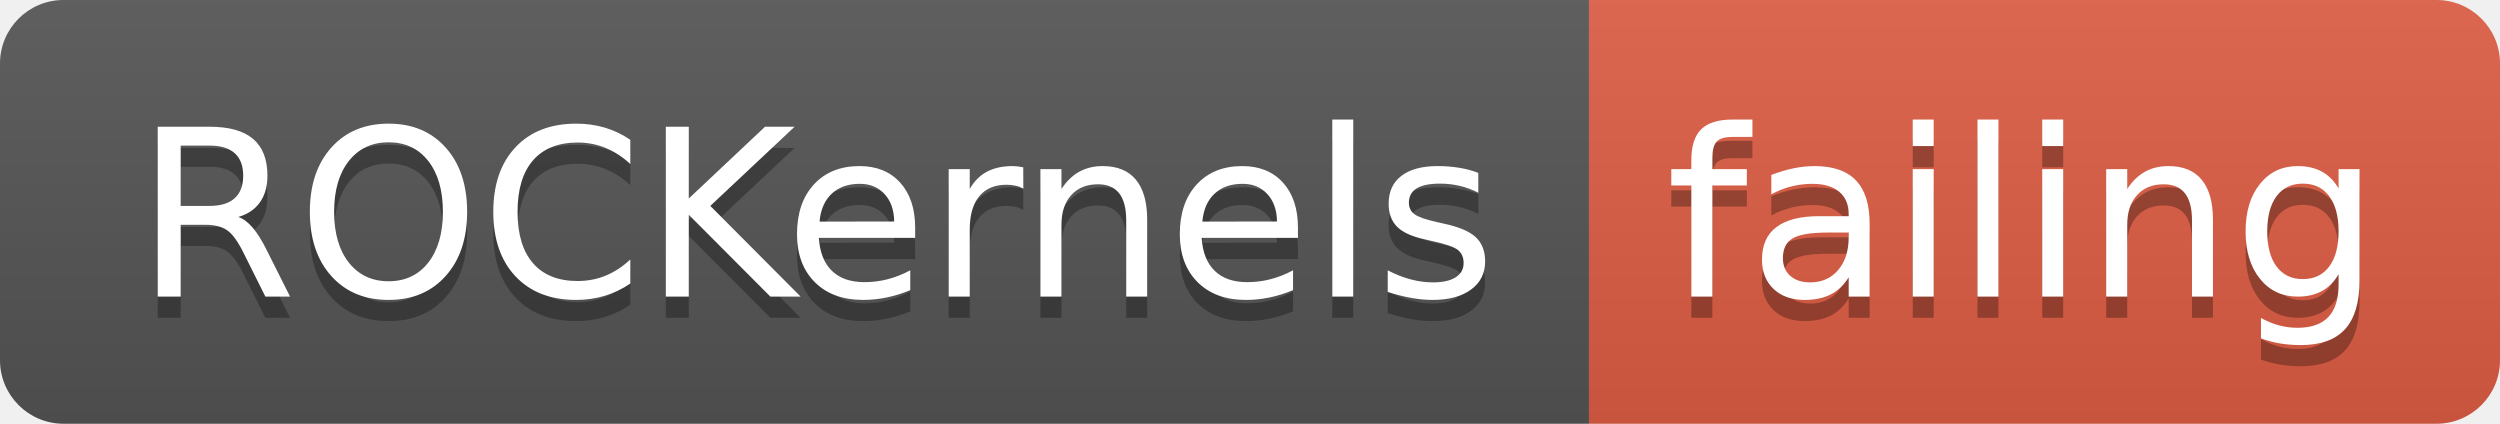
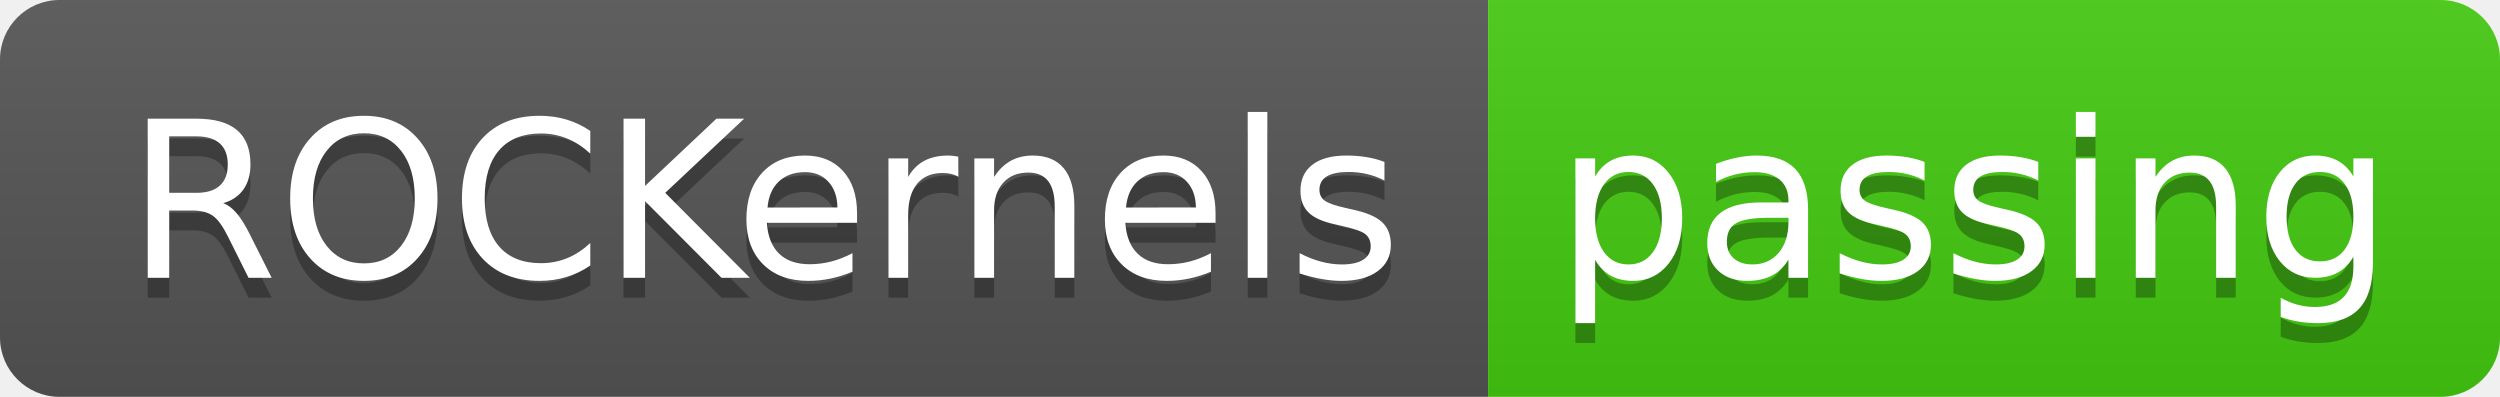
- <svg xmlns="http://www.w3.org/2000/svg" width="118" height="20">
+ <svg xmlns="http://www.w3.org/2000/svg" width="126" height="20">
  <linearGradient id="smooth" x2="0" y2="100%">
    <stop offset="0" stop-color="#bbb" stop-opacity=".1" />
    <stop offset="1" stop-opacity=".1" />
  </linearGradient>
  <clipPath id="round">
-     <rect width="118" height="20" rx="3" fill="#fff" />
+     <rect width="126" height="20" rx="3" fill="#fff" />
  </clipPath>
  <g clip-path="url(#round)">
    <rect width="75" height="20" fill="#555" />
-     <rect x="75" width="43" height="20" fill="#e05d44" />
-     <rect width="118" height="20" fill="url(#smooth)" />
+     <rect x="75" width="51" height="20" fill="#4c1" />
+     <rect width="126" height="20" fill="url(#smooth)" />
  </g>
  <g fill="#fff" text-anchor="middle" font-family="DejaVu Sans,Verdana,Geneva,sans-serif" font-size="110">
    <text x="385" y="150" fill="#010101" fill-opacity=".3" transform="scale(0.1)" textLength="650" lengthAdjust="spacing">ROCKernels</text>
    <text x="385" y="140" transform="scale(0.1)" textLength="650" lengthAdjust="spacing">ROCKernels</text>
-     <text x="955" y="150" fill="#010101" fill-opacity=".3" transform="scale(0.1)" textLength="330" lengthAdjust="spacing">failing</text>
-     <text x="955" y="140" transform="scale(0.1)" textLength="330" lengthAdjust="spacing">failing</text>
+     <text x="995" y="150" fill="#010101" fill-opacity=".3" transform="scale(0.1)" textLength="410" lengthAdjust="spacing">passing</text>
+     <text x="995" y="140" transform="scale(0.1)" textLength="410" lengthAdjust="spacing">passing</text>
  </g>
</svg>
